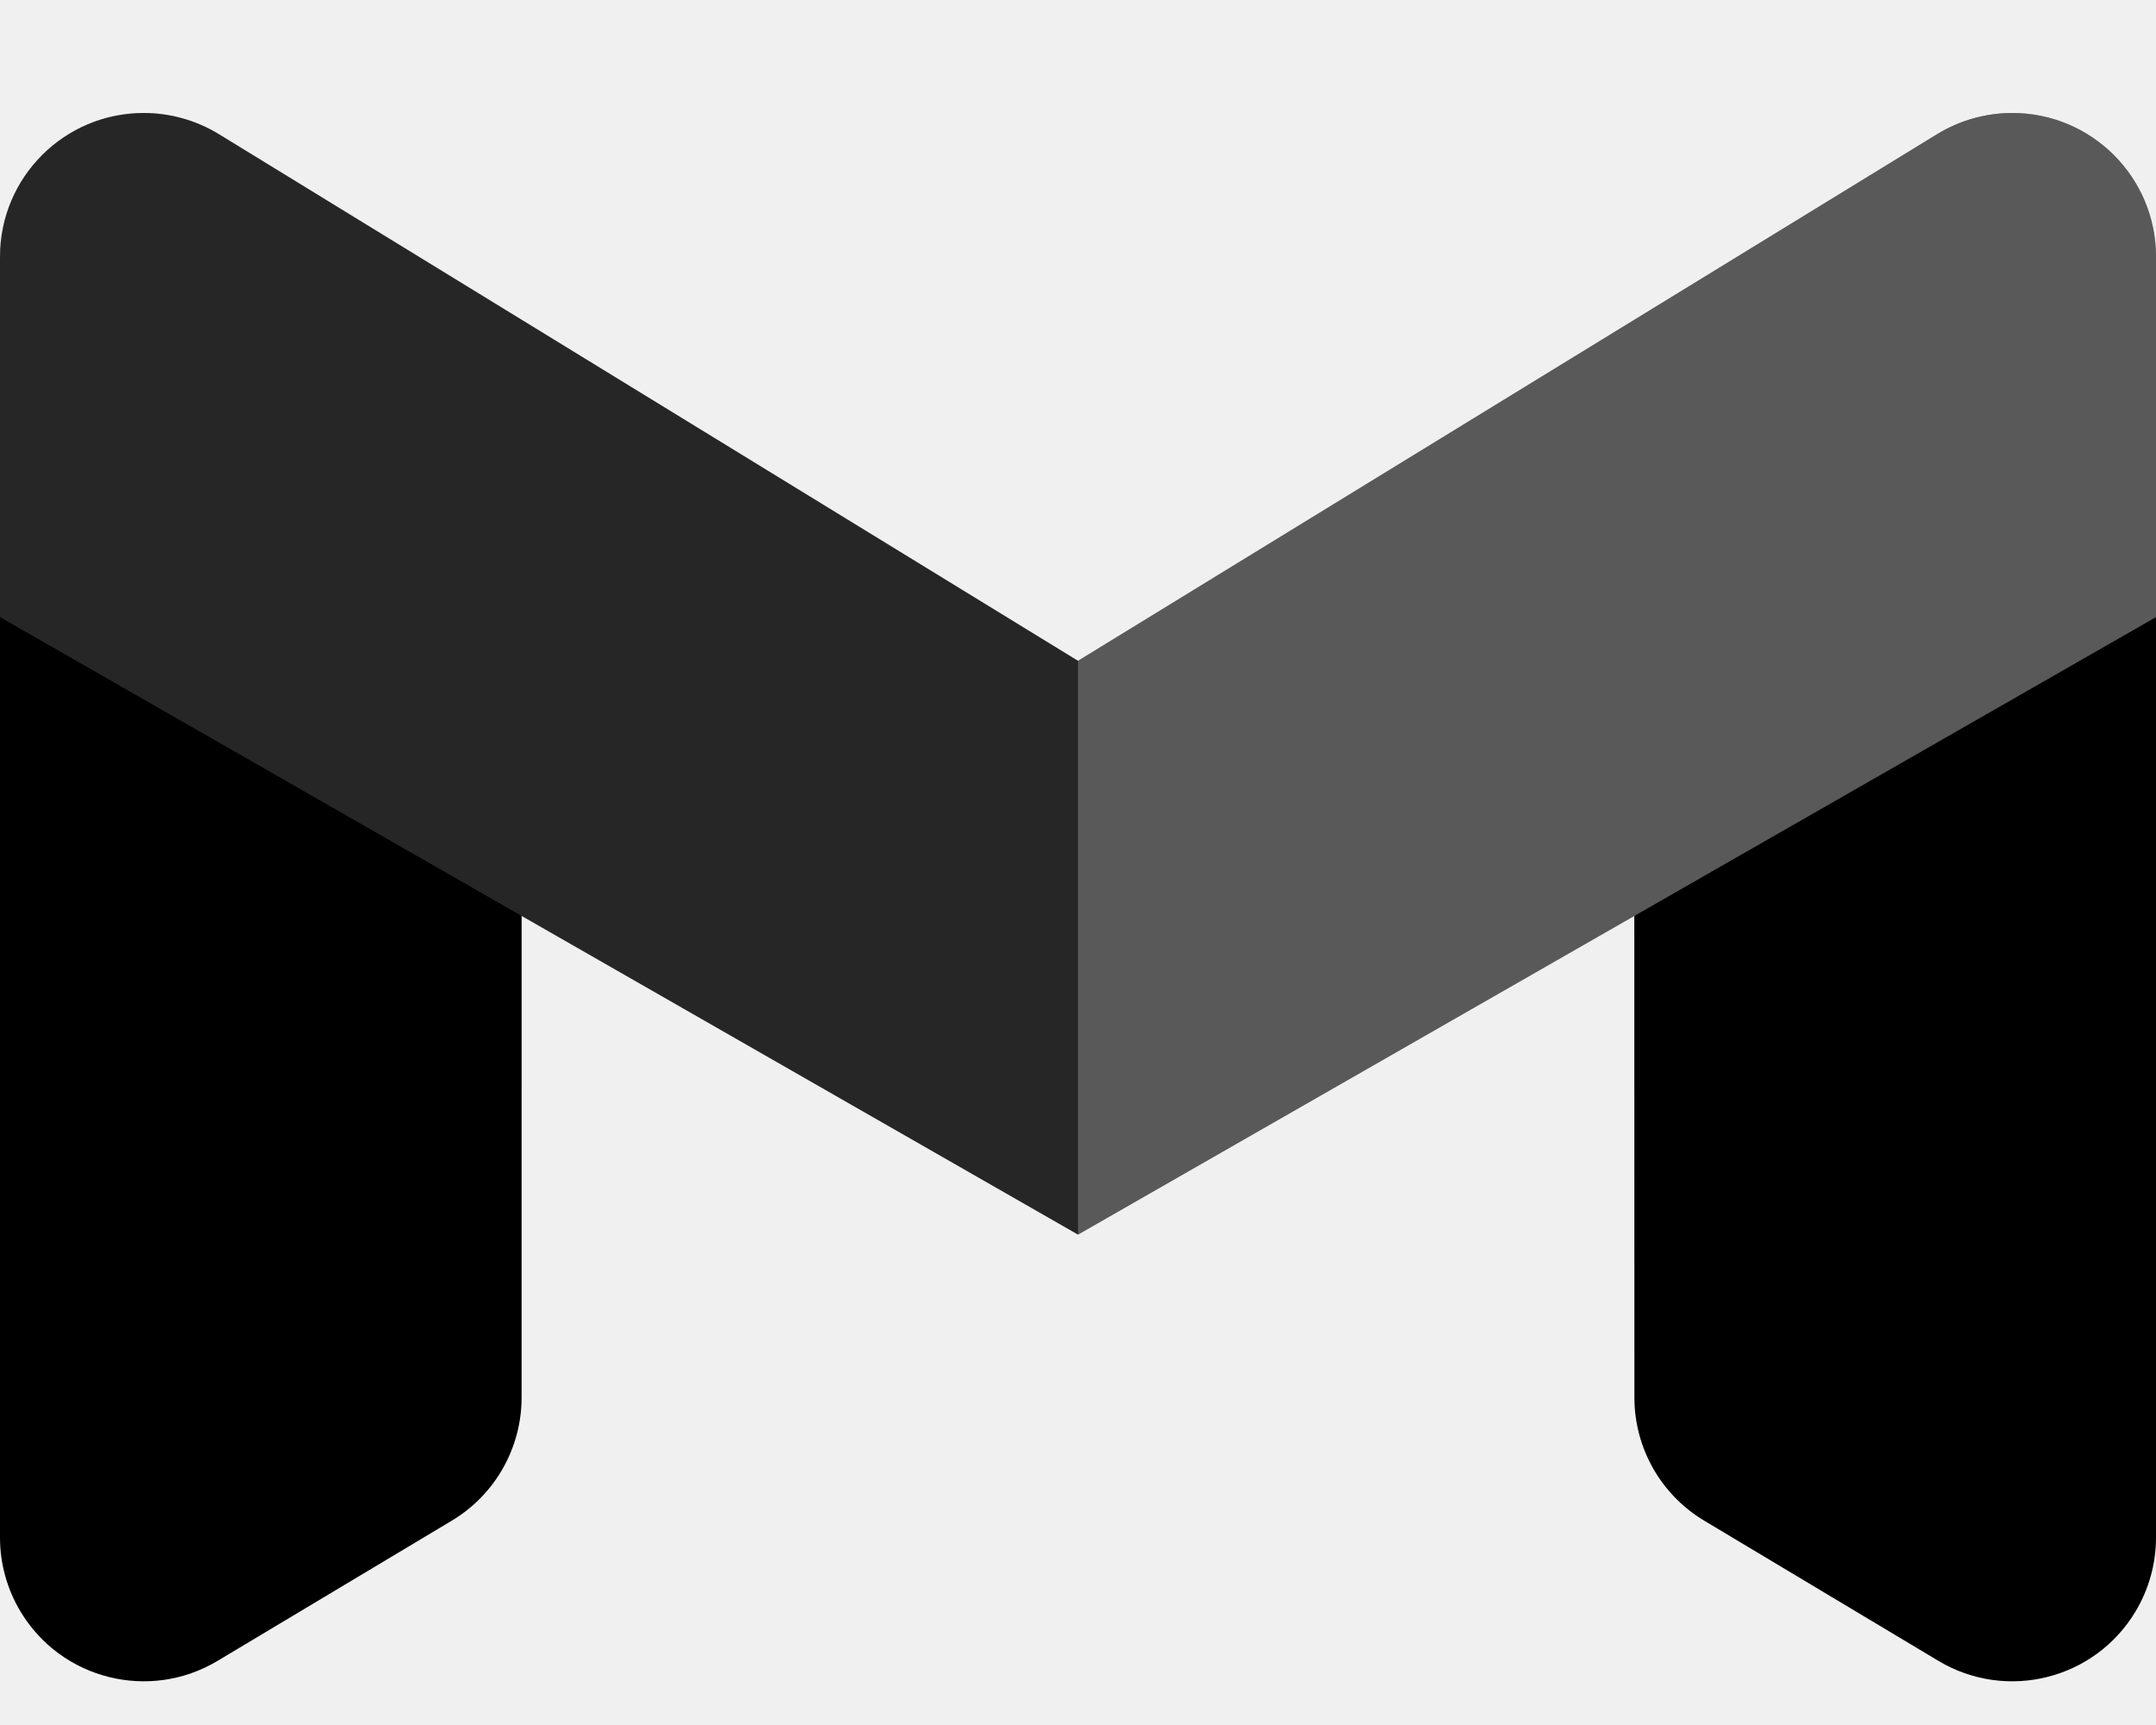
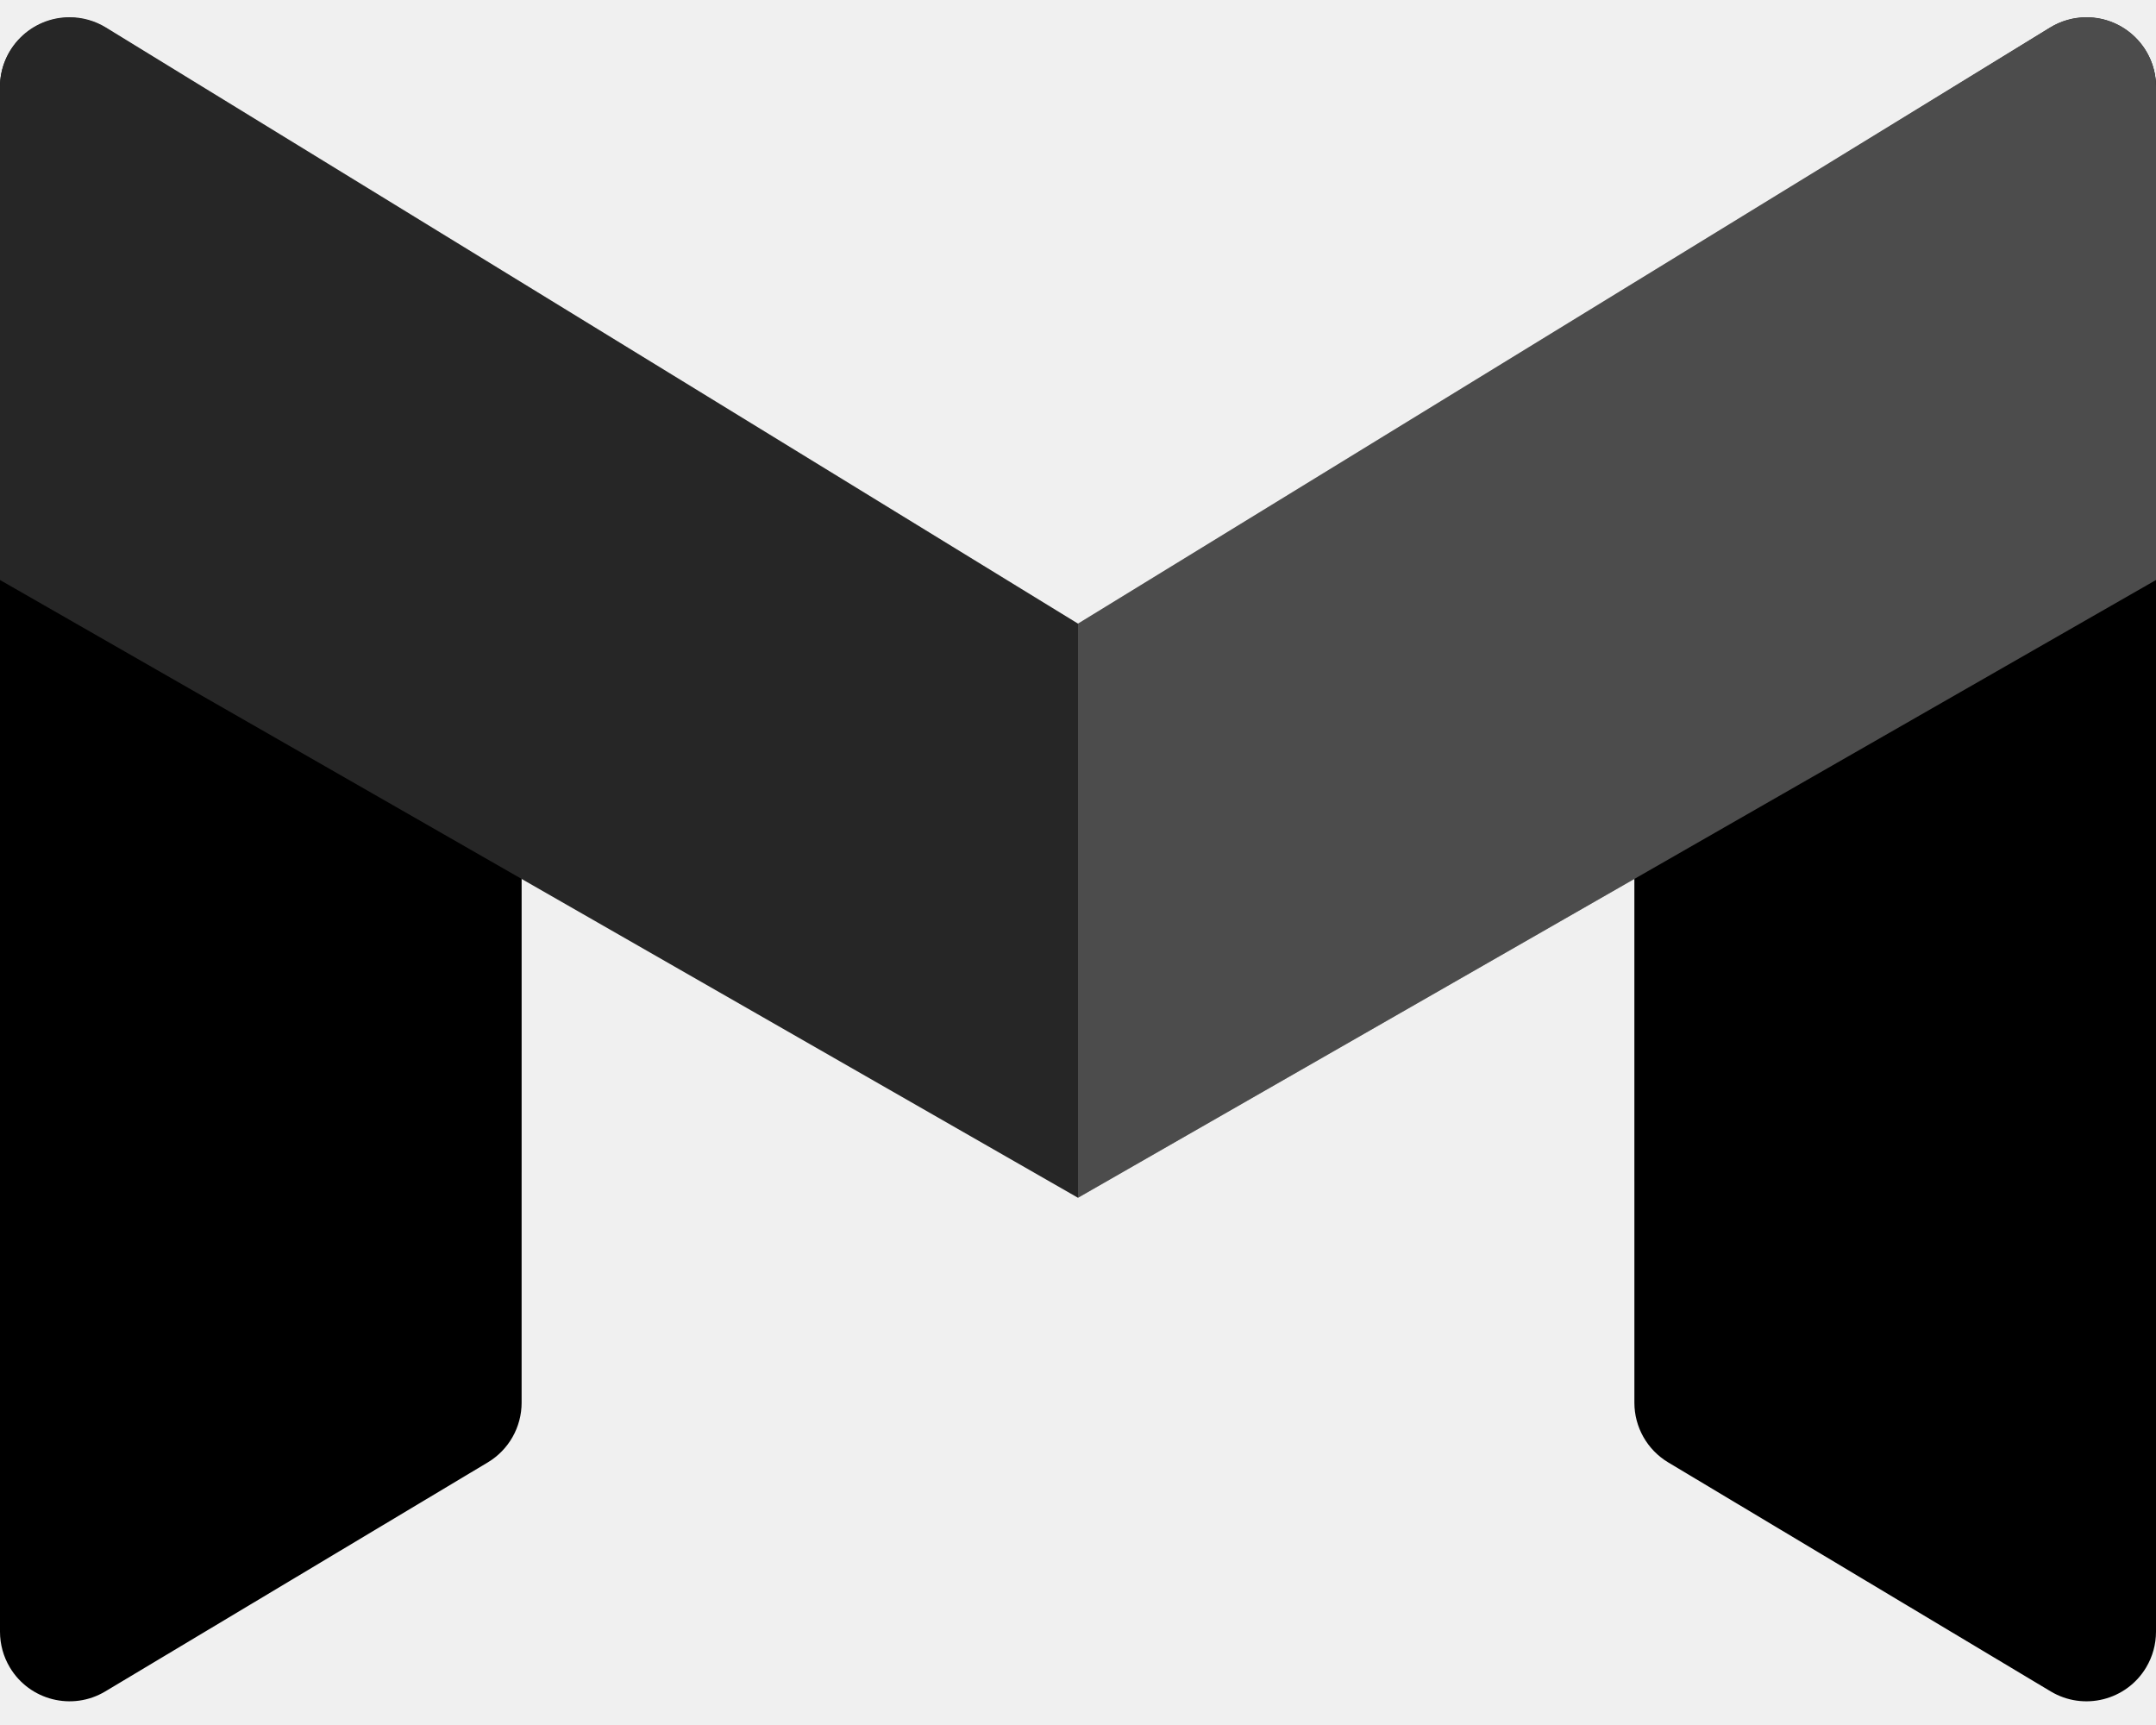
- <svg xmlns="http://www.w3.org/2000/svg" width="1.875em" height="1.5em" viewBox="0 0 30 24" version="1.1">
-   <g id="🖥-Dashboard" stroke="none" stroke-width="1" fill="none" fill-rule="evenodd">
-     <g id="Artboard" transform="translate(-95, -50)">
-       <g id="logo" transform="translate(95, 50)">
-         <path d="M30,21.392 C30,21.754 29.902,22.108 29.716,22.419 C29.149,23.367 27.921,23.675 26.973,23.108 L26.973,23.108 L23.715,21.158 C23.111,20.797 22.742,20.146 22.742,19.442 L22.742,19.442 L22.741,12.743 L15,17.177 L7.258,12.743 L7.258,19.442 C7.258,20.146 6.889,20.797 6.285,21.158 L3.027,23.108 C2.079,23.675 0.851,23.367 0.284,22.419 C0.098,22.108 2.0190442e-15,21.754 0,21.392 L0,3.585 L0.005,3.435 L0.005,3.435 L0,3.572 C3.0881846e-16,2.467 0.895,1.572 2,1.572 C2.369,1.572 2.731,1.674 3.045,1.866 L15,9.194 L26.955,1.866 C27.269,1.674 27.631,1.572 28,1.572 C29.105,1.572 30,2.467 30,3.572 L30,3.572 Z" id="Combined-Shape" fill="currentColor" />
-         <polygon id="Rectangle" fill="#000000" opacity="0.078" points="0 8.589 7.258 12.751 7.258 16.831" />
-         <polygon id="Rectangle" fill="#000000" opacity="0.078" points="0 8.589 7.258 12.645 7.258 15.137" />
-         <polygon id="Rectangle" fill="#000000" opacity="0.078" transform="translate(26.37097, 12.77123) scale(-1, 1) translate(-26.37097, -12.77123) " points="22.742 8.589 30 12.742 30 16.954" />
-         <polygon id="Rectangle" fill="#000000" opacity="0.078" transform="translate(26.37097, 11.92445) scale(-1, 1) translate(-26.37097, -11.92445) " points="22.742 8.589 30 12.641 30 15.26" />
-         <path d="M3.045,1.866 L15,9.194 L15,9.194 L15,17.177 L0,8.586 L0,3.572 C3.0881846e-16,2.467 0.895,1.572 2,1.572 C2.369,1.572 2.731,1.674 3.045,1.866 Z" id="Rectangle" fill-opacity="0.15" fill="#FFFFFF" />
-         <path d="M18.045,1.866 L30,9.194 L30,9.194 L30,17.177 L15,8.586 L15,3.572 C15,2.467 15.895,1.572 17,1.572 C17.369,1.572 17.731,1.674 18.045,1.866 Z" id="Rectangle" fill-opacity="0.35" fill="#FFFFFF" transform="translate(22.5, 8.58871) scale(-1, 1) translate(-22.5, -8.58871) " />
-       </g>
-     </g>
-   </g>
+ <svg xmlns="http://www.w3.org/2000/svg" width="1.875em" height="1.5em" viewBox="0 0 250 196" fill="none">
+   <path fill-rule="evenodd" clip-rule="evenodd" d="M12.3 1.255L56.655 28.643C59.035 30.113 60.484 32.711 60.484 35.509V160.63C60.484 163.468 58.994 166.097 56.56 167.553L12.206 194.107C8.384 196.395 3.431 195.15 1.144 191.327C0.395 190.075 0 188.643 0 187.184V8.12C0 3.664 3.611 0.052 8.065 0.052C9.561 0.052 11.027 0.469 12.3 1.255Z" fill="currentColor" />
+   <path opacity="0.078" fill-rule="evenodd" clip-rule="evenodd" d="M0 65.266L60.484 99.963V133.979L0 65.266Z" fill="black" />
+   <path opacity="0.078" fill-rule="evenodd" clip-rule="evenodd" d="M0 65.266L60.484 99.079V119.859L0 65.266Z" fill="black" />
+   <path fill-rule="evenodd" clip-rule="evenodd" d="M237.71 1.224L193.355 28.521C190.97 29.989 189.516 32.59 189.516 35.393V160.631C189.516 163.469 191.006 166.098 193.44 167.555L237.794 194.108C241.616 196.396 246.569 195.151 248.856 191.328C249.605 190.076 250 188.644 250 187.185V8.096C250 3.64 246.389 0.028 241.935 0.028C240.444 0.028 238.981 0.442 237.71 1.224Z" fill="currentColor" />
+   <path opacity="0.078" fill-rule="evenodd" clip-rule="evenodd" d="M250 65.266L189.516 99.89V135.006L250 65.266Z" fill="black" />
+   <path opacity="0.078" fill-rule="evenodd" clip-rule="evenodd" d="M250 65.266L189.516 99.05V120.886L250 65.266Z" fill="black" />
+   <path fill-rule="evenodd" clip-rule="evenodd" d="M12.279 1.189L125 70.308V136.87L0 65.246V8.068C0 3.612 3.611 0 8.065 0C9.552 0 11.011 0.412 12.279 1.189Z" fill="currentColor" />
+   <path fill-rule="evenodd" clip-rule="evenodd" d="M12.279 1.189L125 70.308V136.87L0 65.246V8.068C0 3.612 3.611 0 8.065 0C9.552 0 11.011 0.412 12.279 1.189Z" fill="white" fill-opacity="0.15" />
+   <path fill-rule="evenodd" clip-rule="evenodd" d="M237.721 1.189L125 70.308V136.87L250 65.246V8.068C250 3.612 246.389 0 241.935 0C240.448 0 238.99 0.412 237.721 1.189Z" fill="currentColor" />
+   <path fill-rule="evenodd" clip-rule="evenodd" d="M237.721 1.189L125 70.308V136.87L250 65.246V8.068C250 3.612 246.389 0 241.935 0C240.448 0 238.99 0.412 237.721 1.189Z" fill="white" fill-opacity="0.3" />
</svg>
